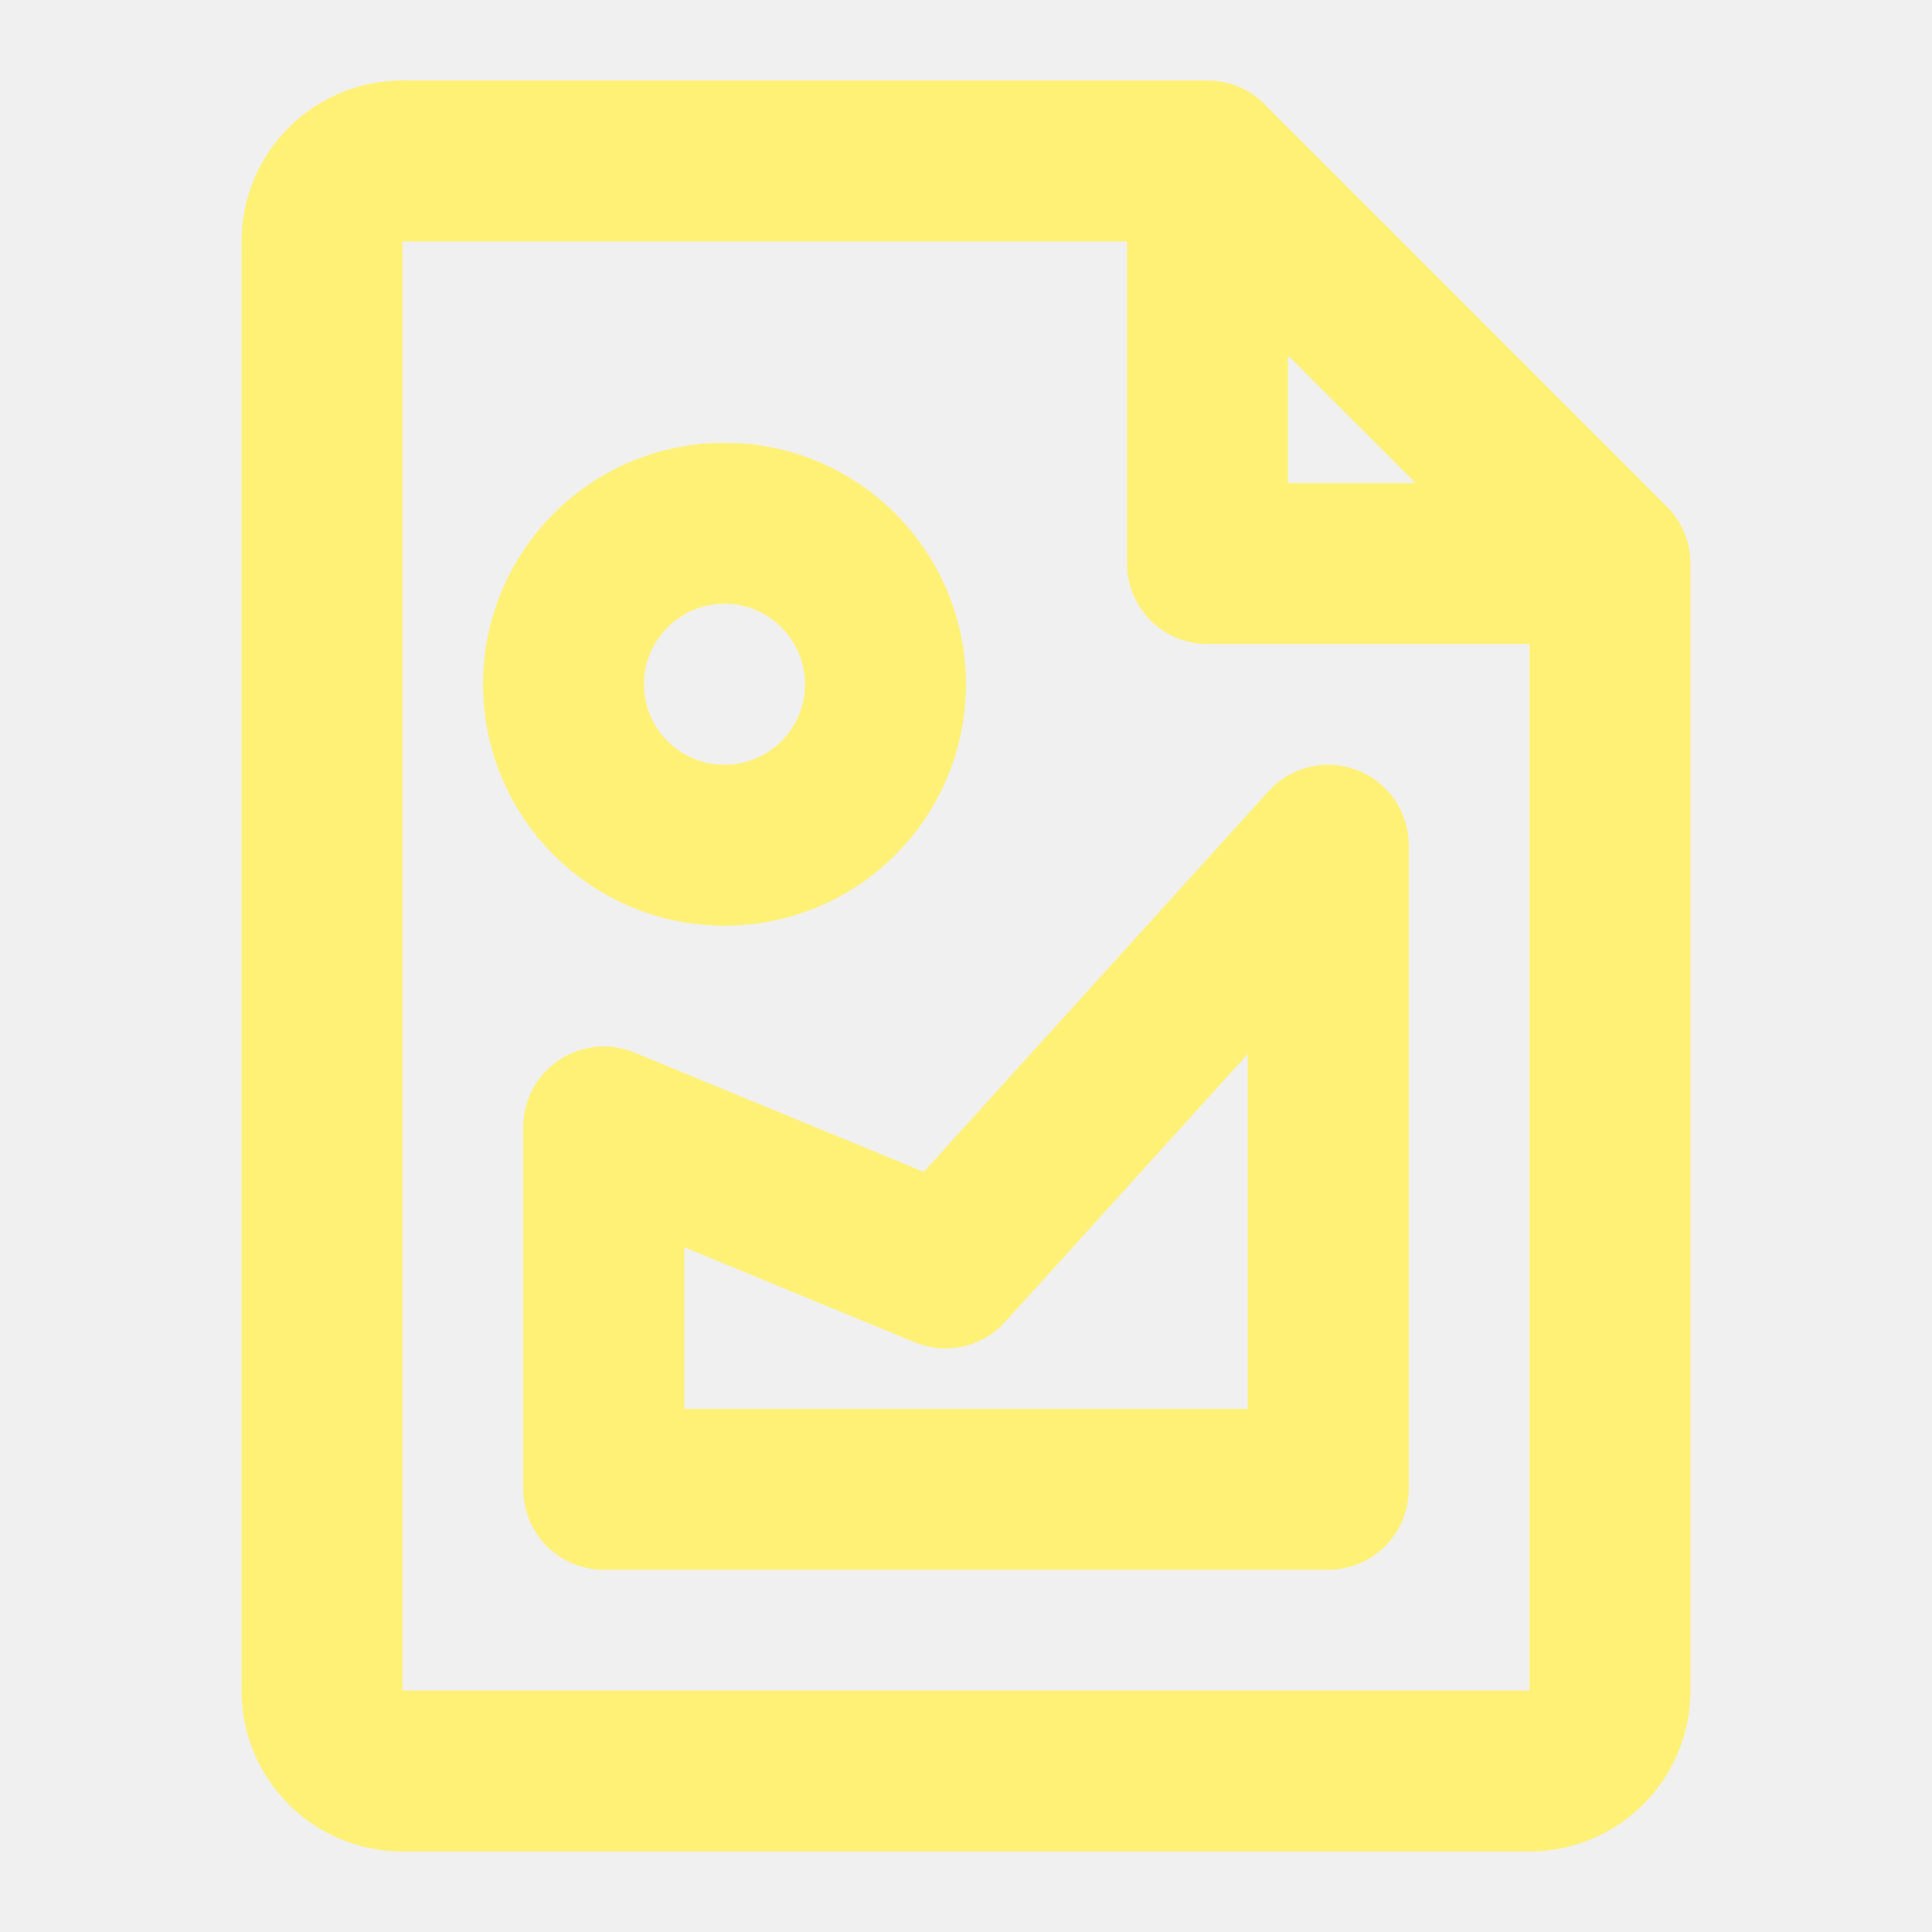
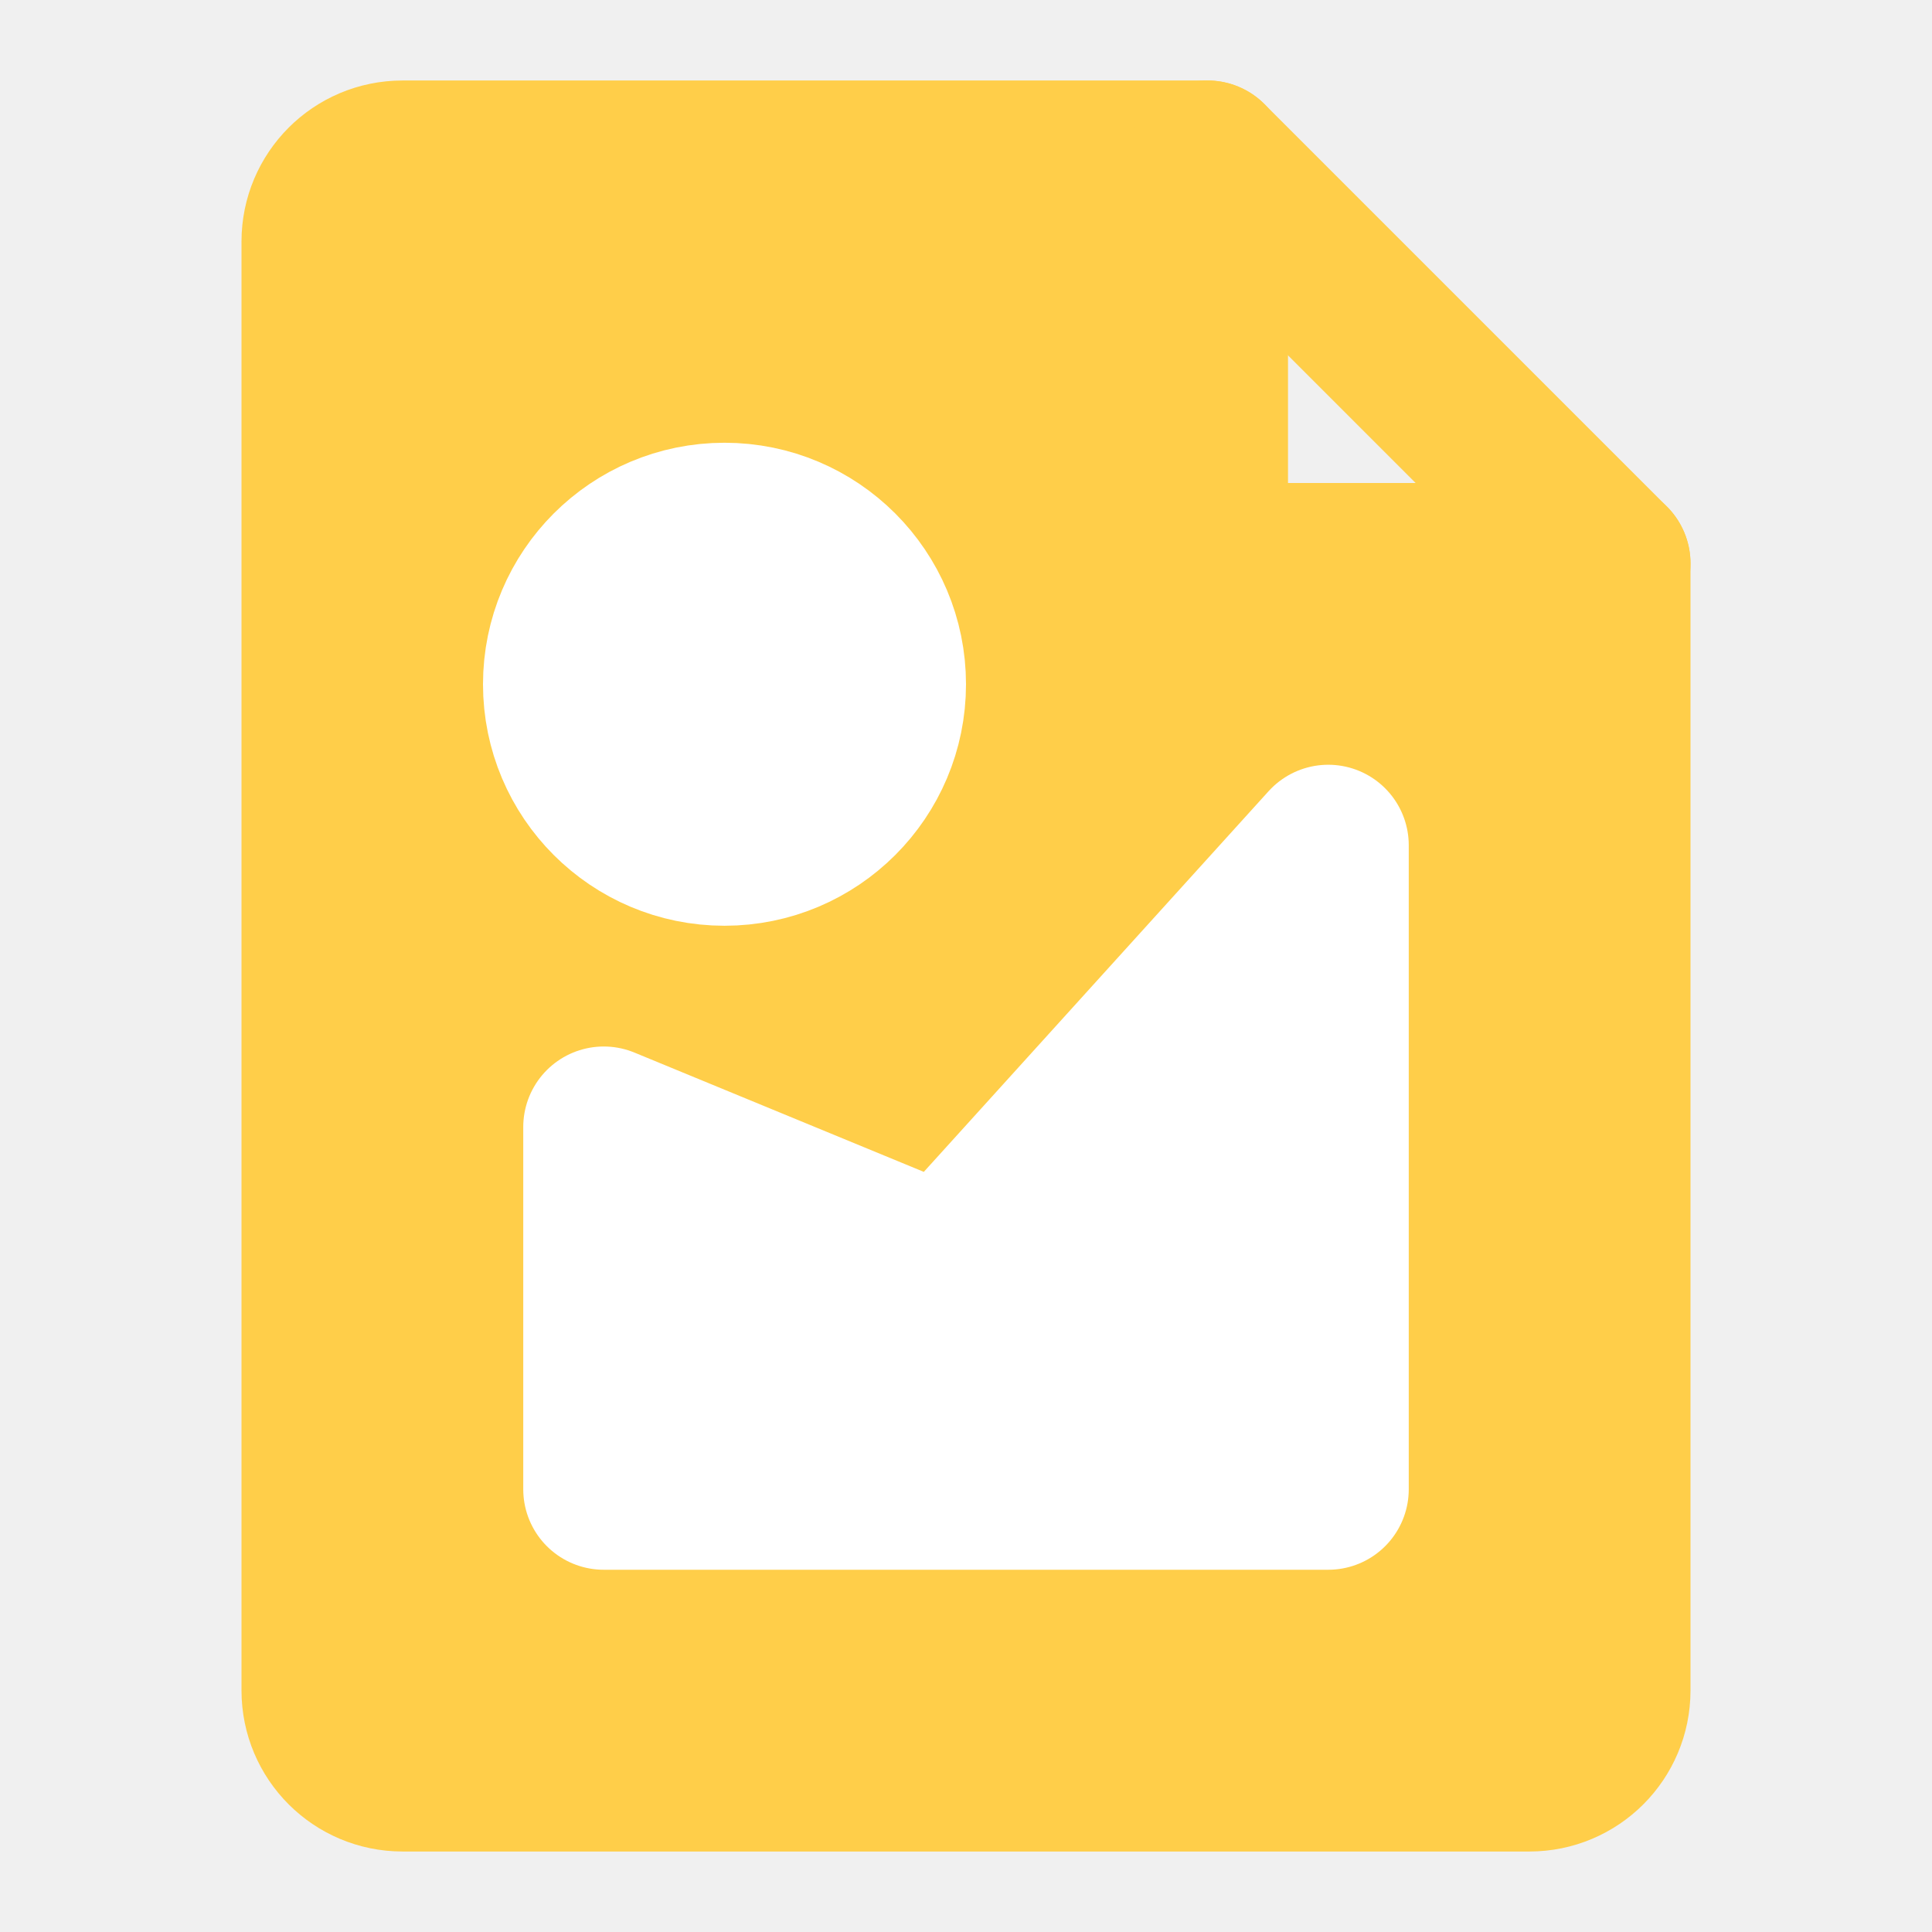
<svg xmlns="http://www.w3.org/2000/svg" fill="none" viewBox="0 0 48 48">
-   <path stroke-linejoin="round" stroke-linecap="round" stroke-width="4" stroke="#FFF176" d="M10 44h28a2 2 0 0 0 2-2V14H30V4H10a2 2 0 0 0-2 2v36a2 2 0 0 0 2 2ZM30 4l10 10" data-follow-stroke="#FFF176" />
-   <circle stroke-linejoin="round" stroke-linecap="round" stroke-width="4" stroke="#FFF176" r="4" cy="17" cx="18" data-follow-stroke="#FFF176" />
-   <path stroke-linejoin="round" stroke-linecap="round" stroke-width="4" stroke="#FFF176" d="M15 28v9h18V21l-9.51 10.5L15 28Z" data-follow-stroke="#FFF176" />
+   <path stroke-linejoin="round" stroke-linecap="round" stroke-width="4" stroke="#FFCE49" fill="#FFCE49" d="M10 44h28a2 2 0 0 0 2-2V14H30V4H10a2 2 0 0 0-2 2v36a2 2 0 0 0 2 2Z" data-follow-fill="#FFCE49" data-follow-stroke="#FFCE49" />
+   <path stroke-linejoin="round" stroke-linecap="round" stroke-width="4" stroke="#FFCE49" d="m30 4 10 10" data-follow-stroke="#FFCE49" />
+   <circle stroke-linejoin="round" stroke-linecap="round" stroke-width="4" stroke="#FFF" fill="#FFF" r="4" cy="17" cx="18" />
+   <path stroke-linejoin="round" stroke-linecap="round" stroke-width="4" stroke="#FFF" fill="#FFF" d="M15 28v9h18V21l-9.51 10.5L15 28Z" />
</svg>
